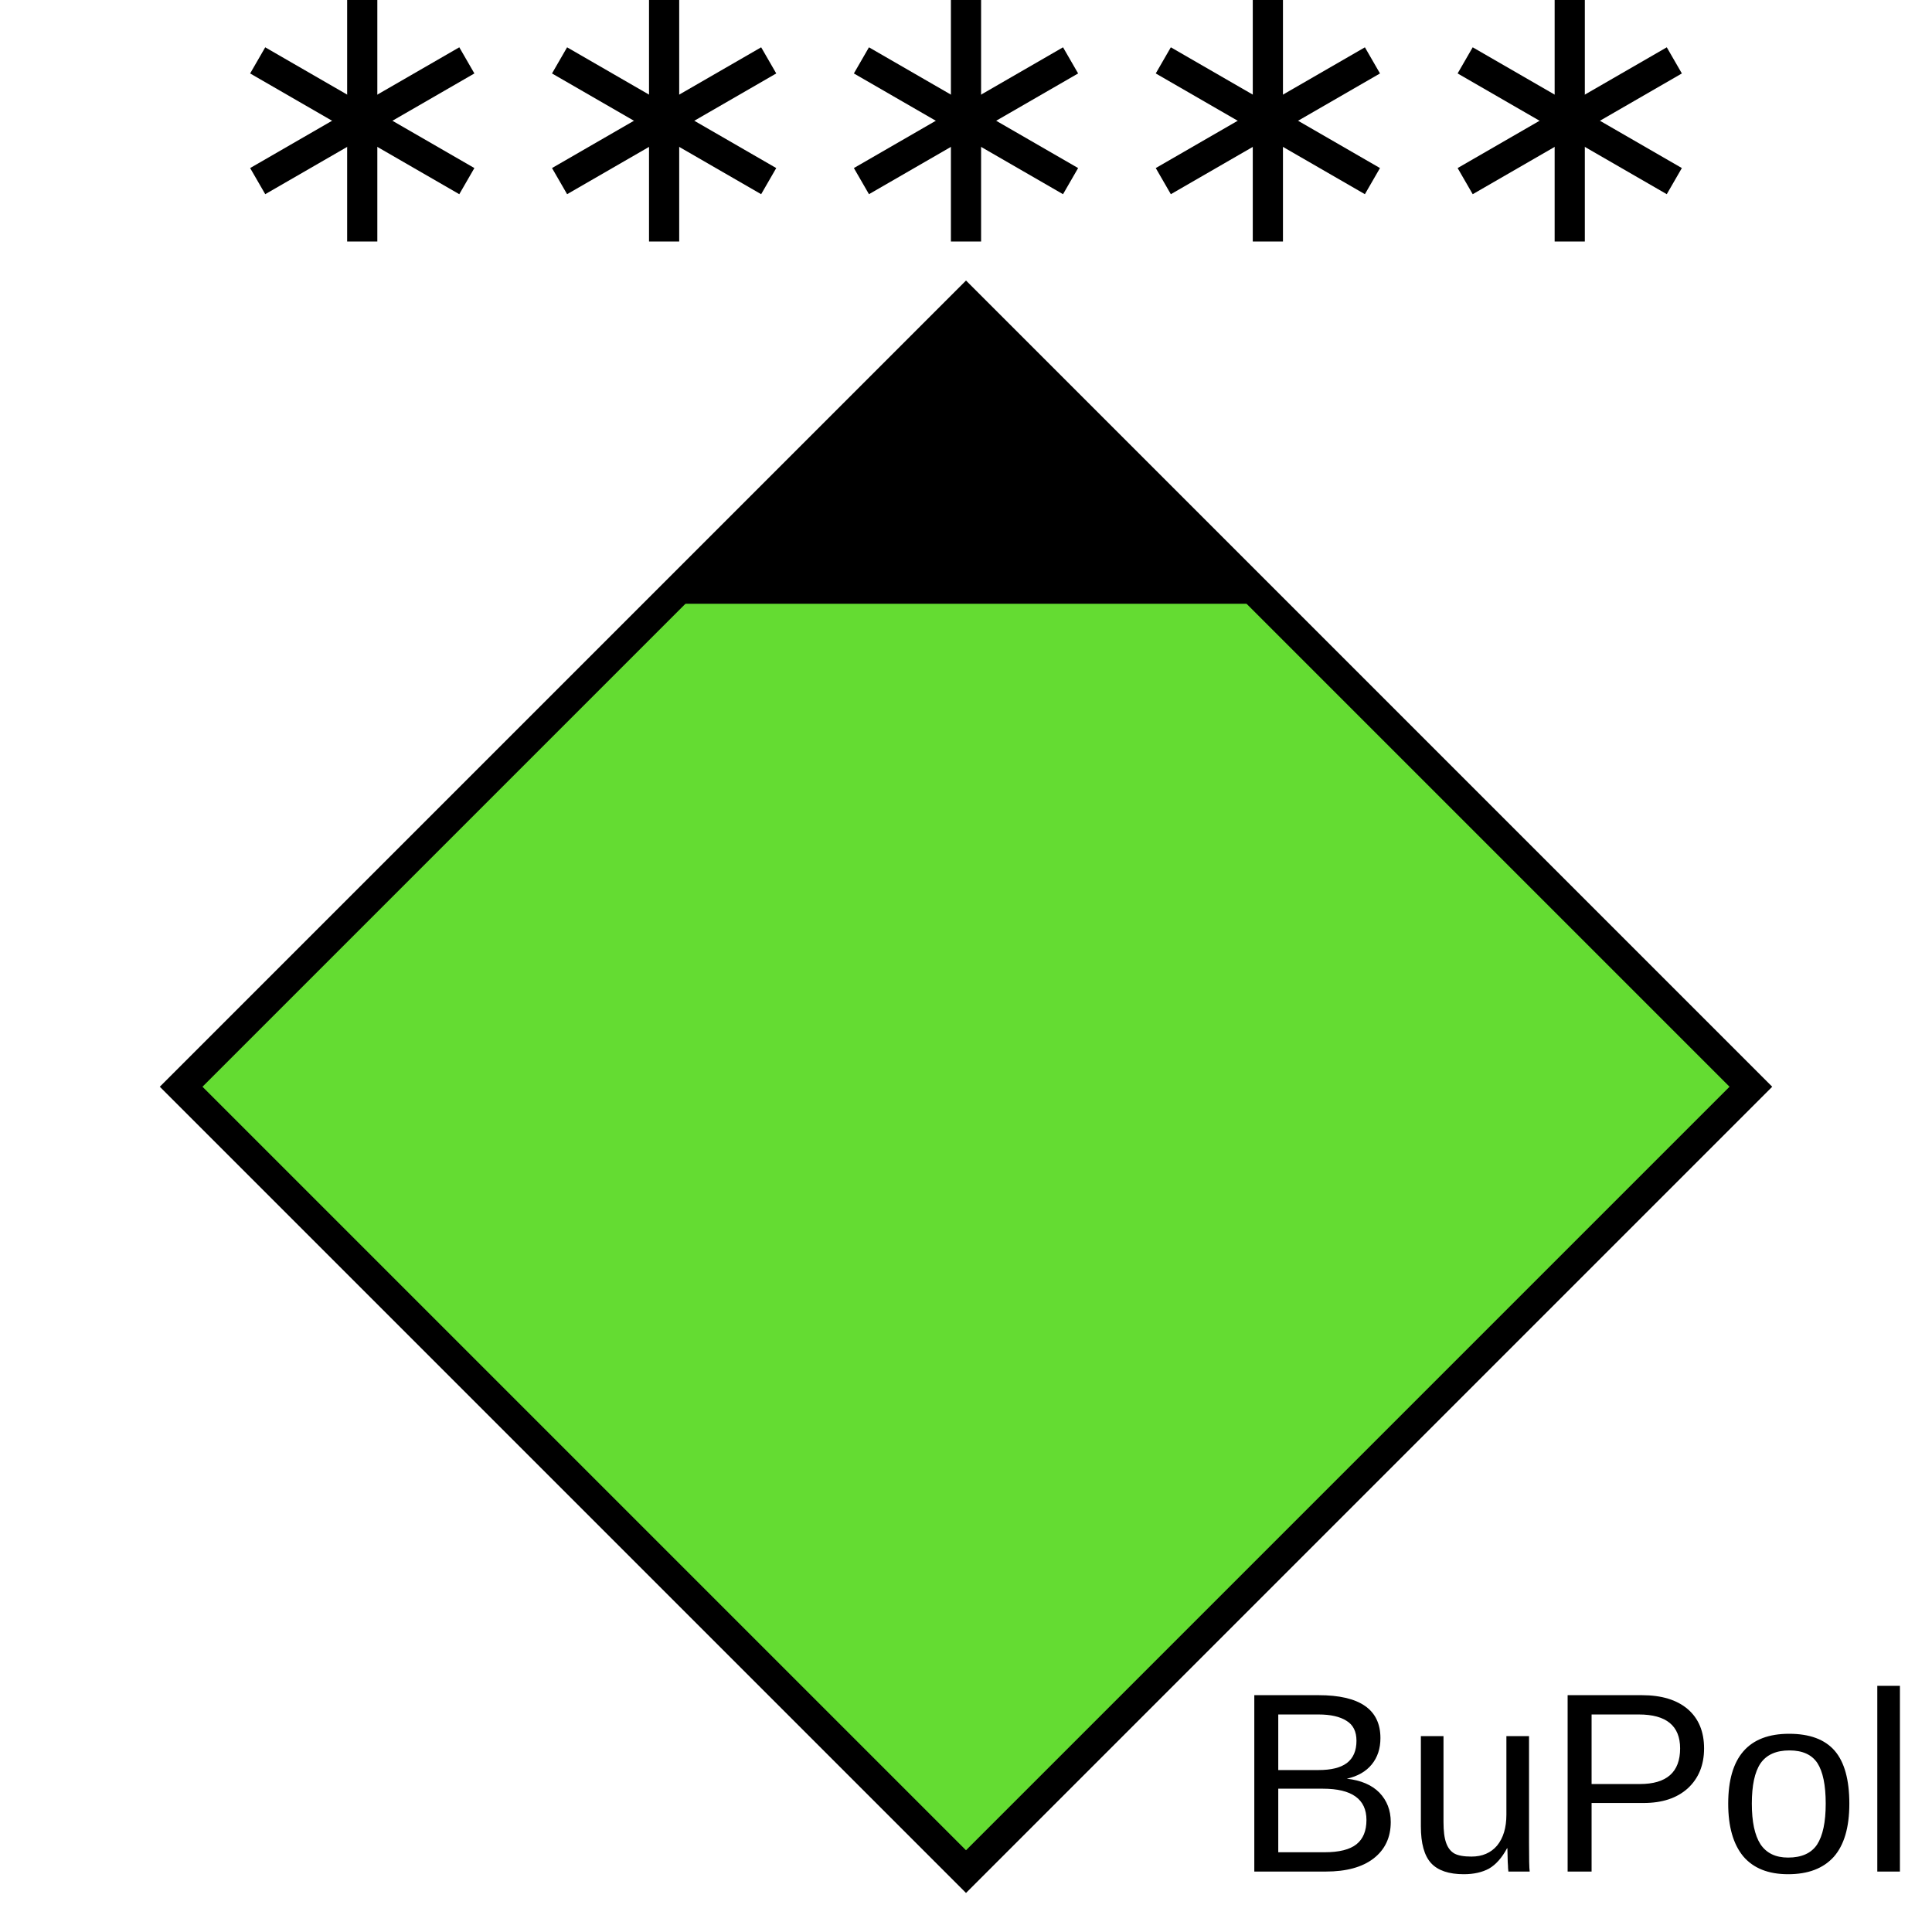
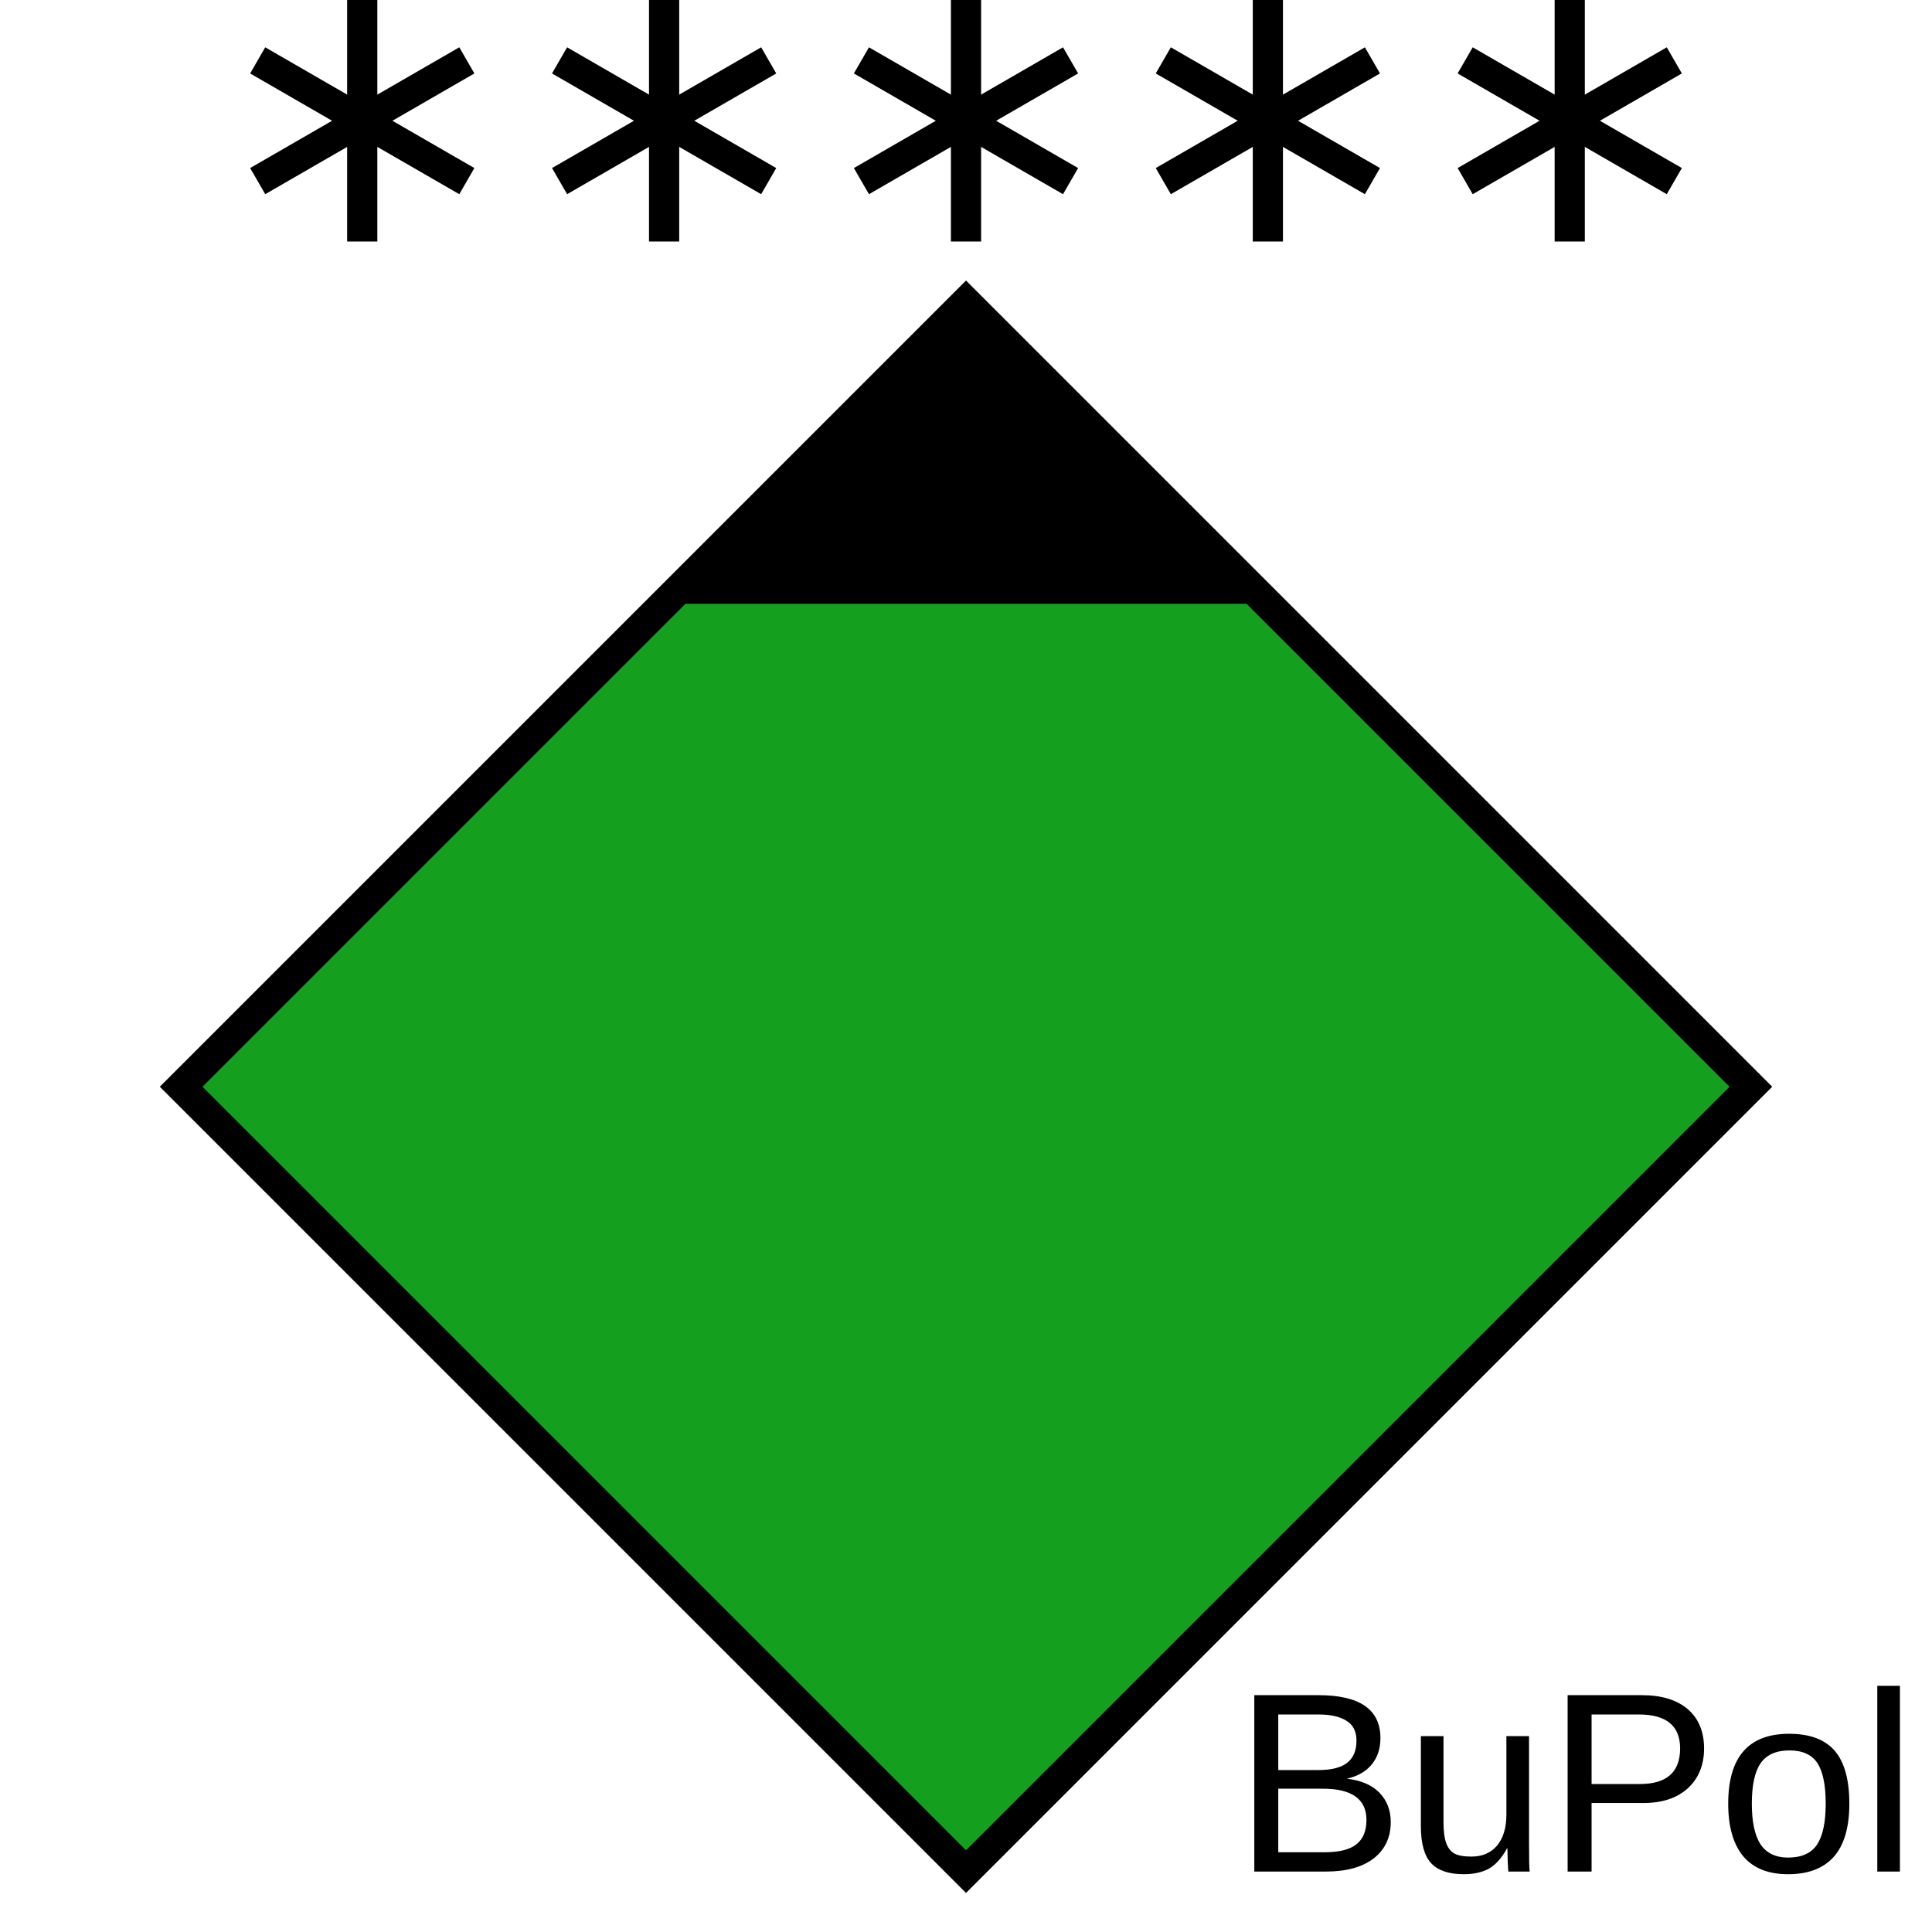
<svg xmlns="http://www.w3.org/2000/svg" viewBox="0 0 90.709 90.709" width="64" height="64" role="img" aria-labelledby="ez-title ez-desc">
  <g transform="translate(0 0)">
    <rect x="16.299" y="0" width="1.417" height="11.339" fill="#000000" stroke="none" />
    <rect x="11.339" y="4.961" width="11.339" height="1.417" fill="#000000" stroke="none" transform="rotate(30 17.008 5.669)" />
    <rect x="11.339" y="4.961" width="11.339" height="1.417" fill="#000000" stroke="none" transform="rotate(-30 17.008 5.669)" />
    <rect x="30.472" y="0" width="1.417" height="11.339" fill="#000000" stroke="none" />
    <rect x="25.512" y="4.961" width="11.339" height="1.417" fill="#000000" stroke="none" transform="rotate(30 31.181 5.669)" />
    <rect x="25.512" y="4.961" width="11.339" height="1.417" fill="#000000" stroke="none" transform="rotate(-30 31.181 5.669)" />
    <rect x="44.646" y="0" width="1.417" height="11.339" fill="#000000" stroke="none" />
    <rect x="39.685" y="4.961" width="11.339" height="1.417" fill="#000000" stroke="none" transform="rotate(30 45.354 5.669)" />
    <rect x="39.685" y="4.961" width="11.339" height="1.417" fill="#000000" stroke="none" transform="rotate(-30 45.354 5.669)" />
    <rect x="58.819" y="0" width="1.417" height="11.339" fill="#000000" stroke="none" />
    <rect x="53.858" y="4.961" width="11.339" height="1.417" fill="#000000" stroke="none" transform="rotate(30 59.528 5.669)" />
    <rect x="53.858" y="4.961" width="11.339" height="1.417" fill="#000000" stroke="none" transform="rotate(-30 59.528 5.669)" />
    <rect x="72.992" y="0" width="1.417" height="11.339" fill="#000000" stroke="none" />
    <rect x="68.031" y="4.961" width="11.339" height="1.417" fill="#000000" stroke="none" transform="rotate(30 73.701 5.669)" />
    <rect x="68.031" y="4.961" width="11.339" height="1.417" fill="#000000" stroke="none" transform="rotate(-30 73.701 5.669)" />
  </g>
-   <rect x="19.297" y="24.966" width="52.114" height="52.114" fill="#64dc32" stroke="#000000" stroke-width="1.417" transform="rotate(45 45.354 51.024)" />
+   <rect x="19.297" y="24.966" width="52.114" height="52.114" fill="#14a01e" stroke="#000000" stroke-width="1.417" transform="rotate(45 45.354 51.024)" />
  <polygon points="45.354,14.173 59.528,28.346 31.181,28.346" fill="#000000" stroke="none" />
  <text x="90" y="87.874" text-anchor="end" dominant-baseline="alphabetic" font-family="Arimo" font-size="12.027" font-weight="500" fill="#000000">BuPol</text>
</svg>
